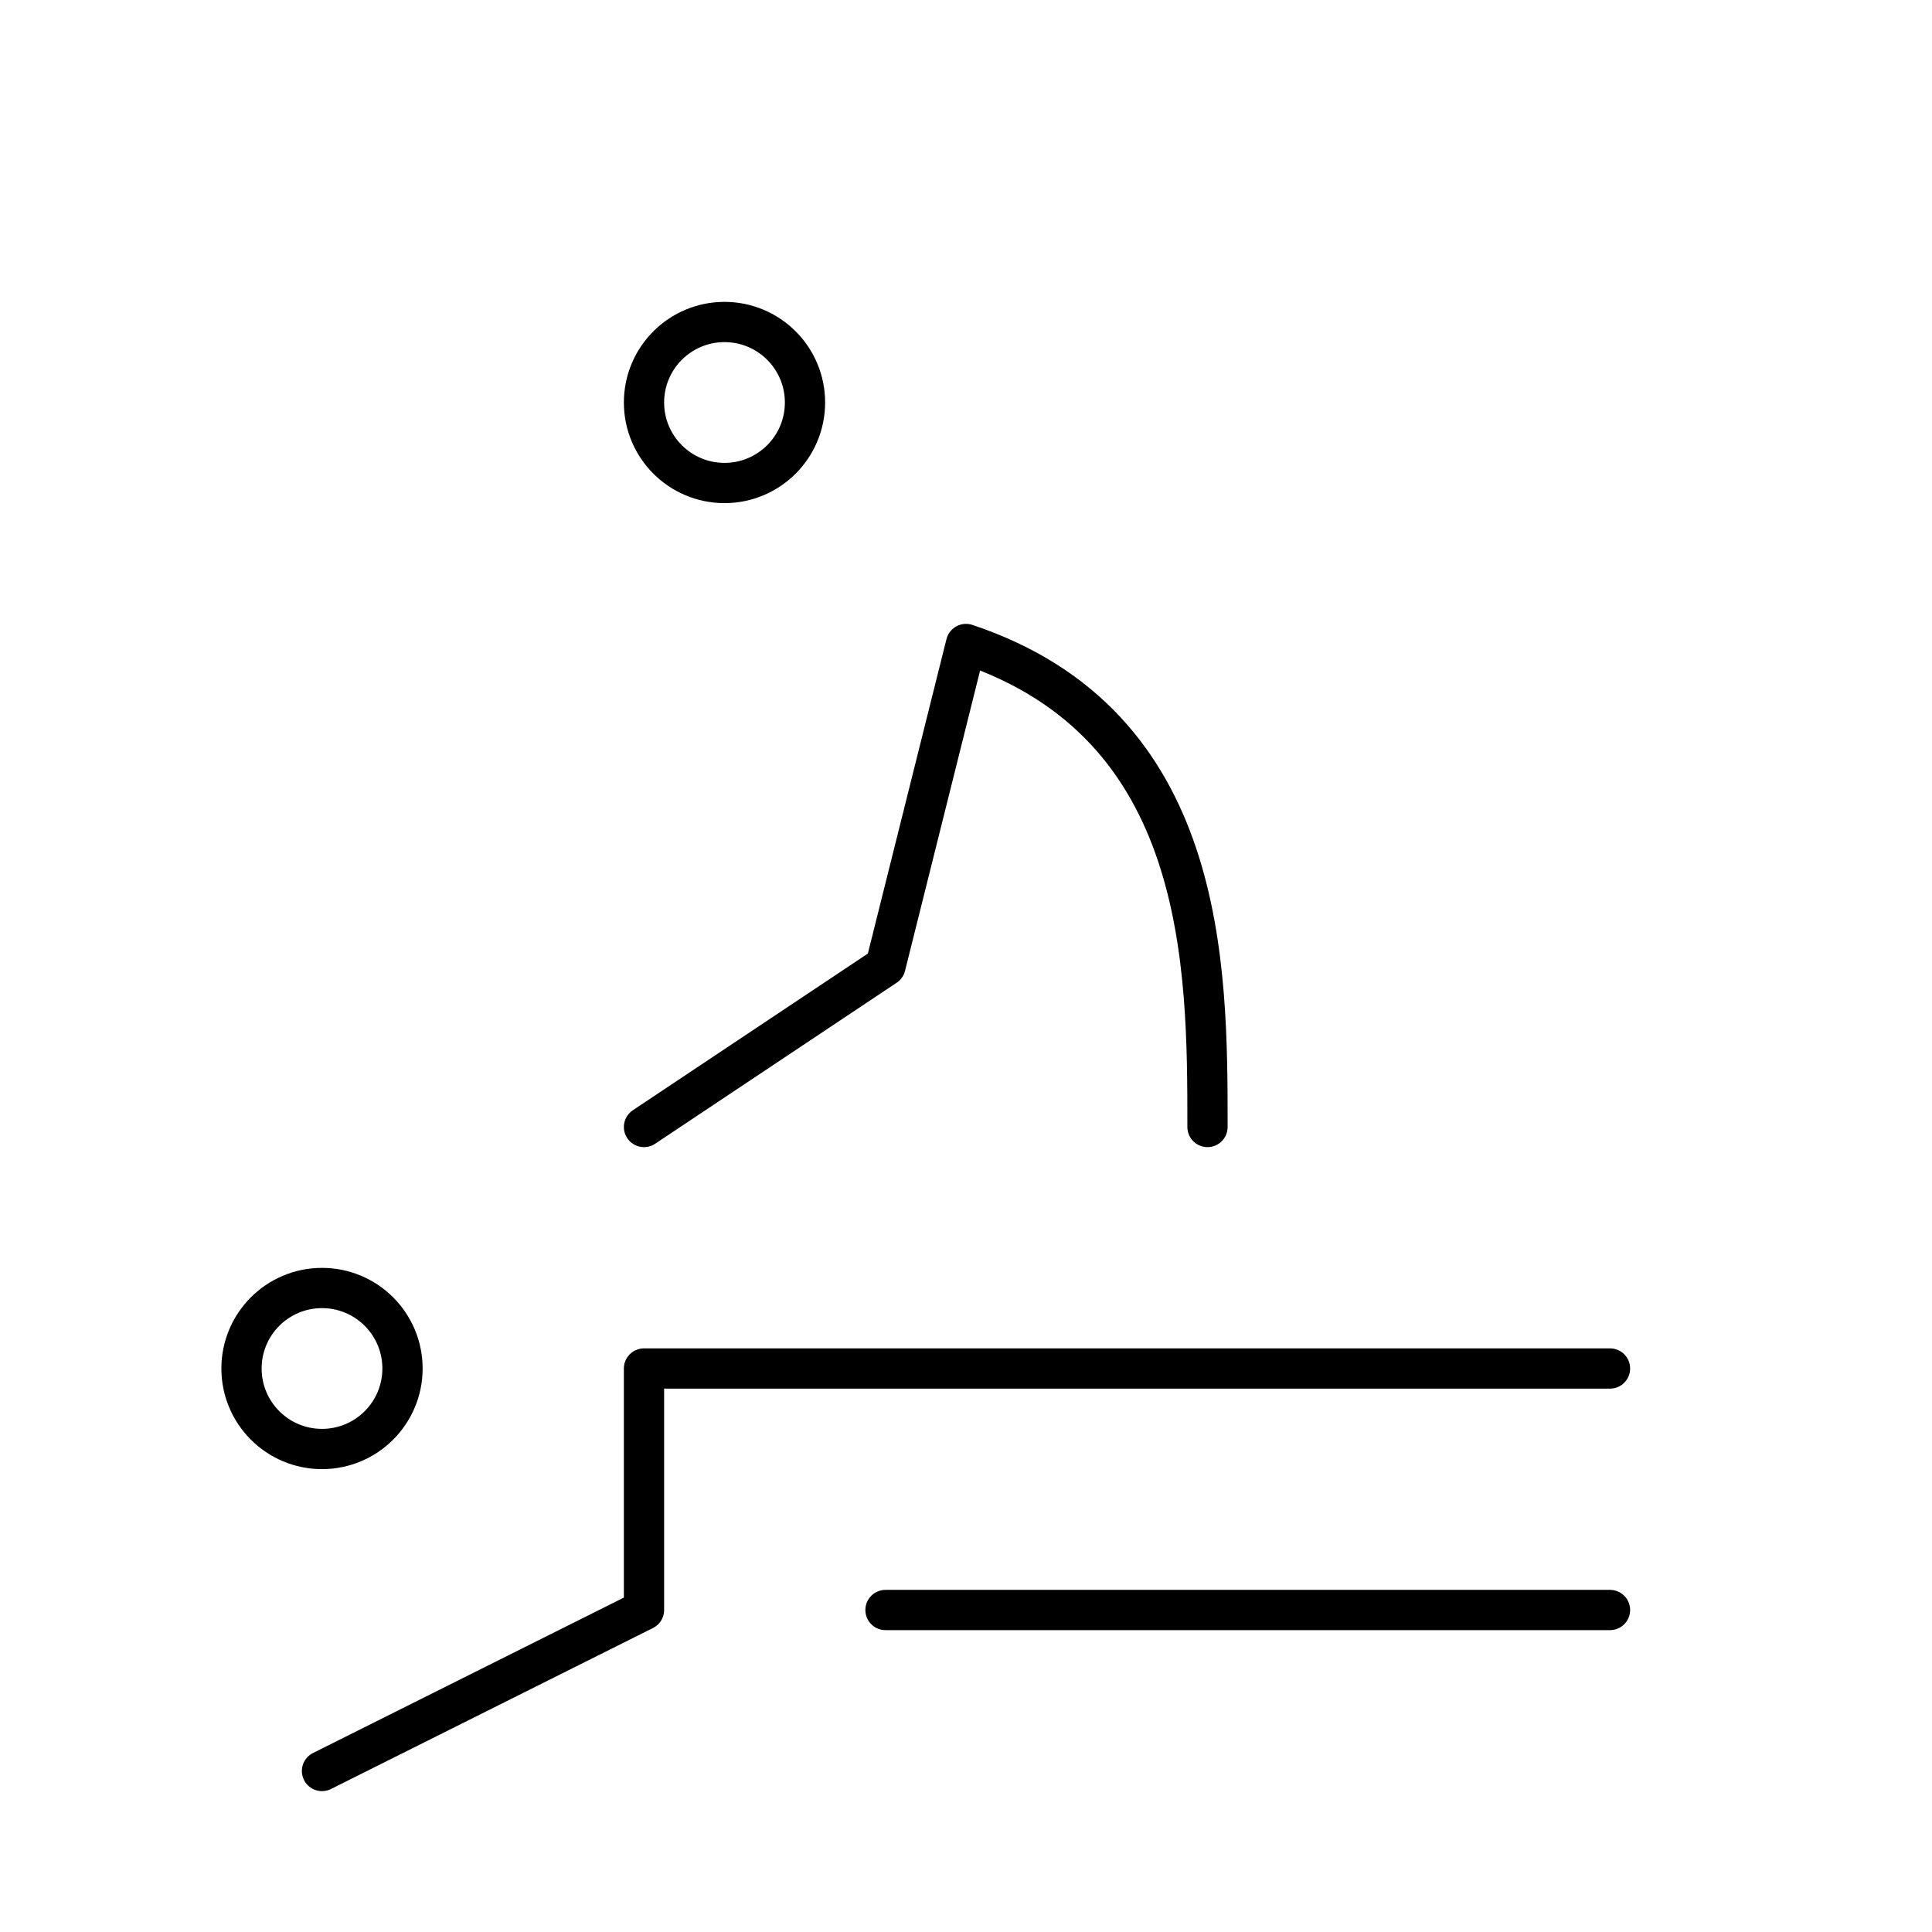
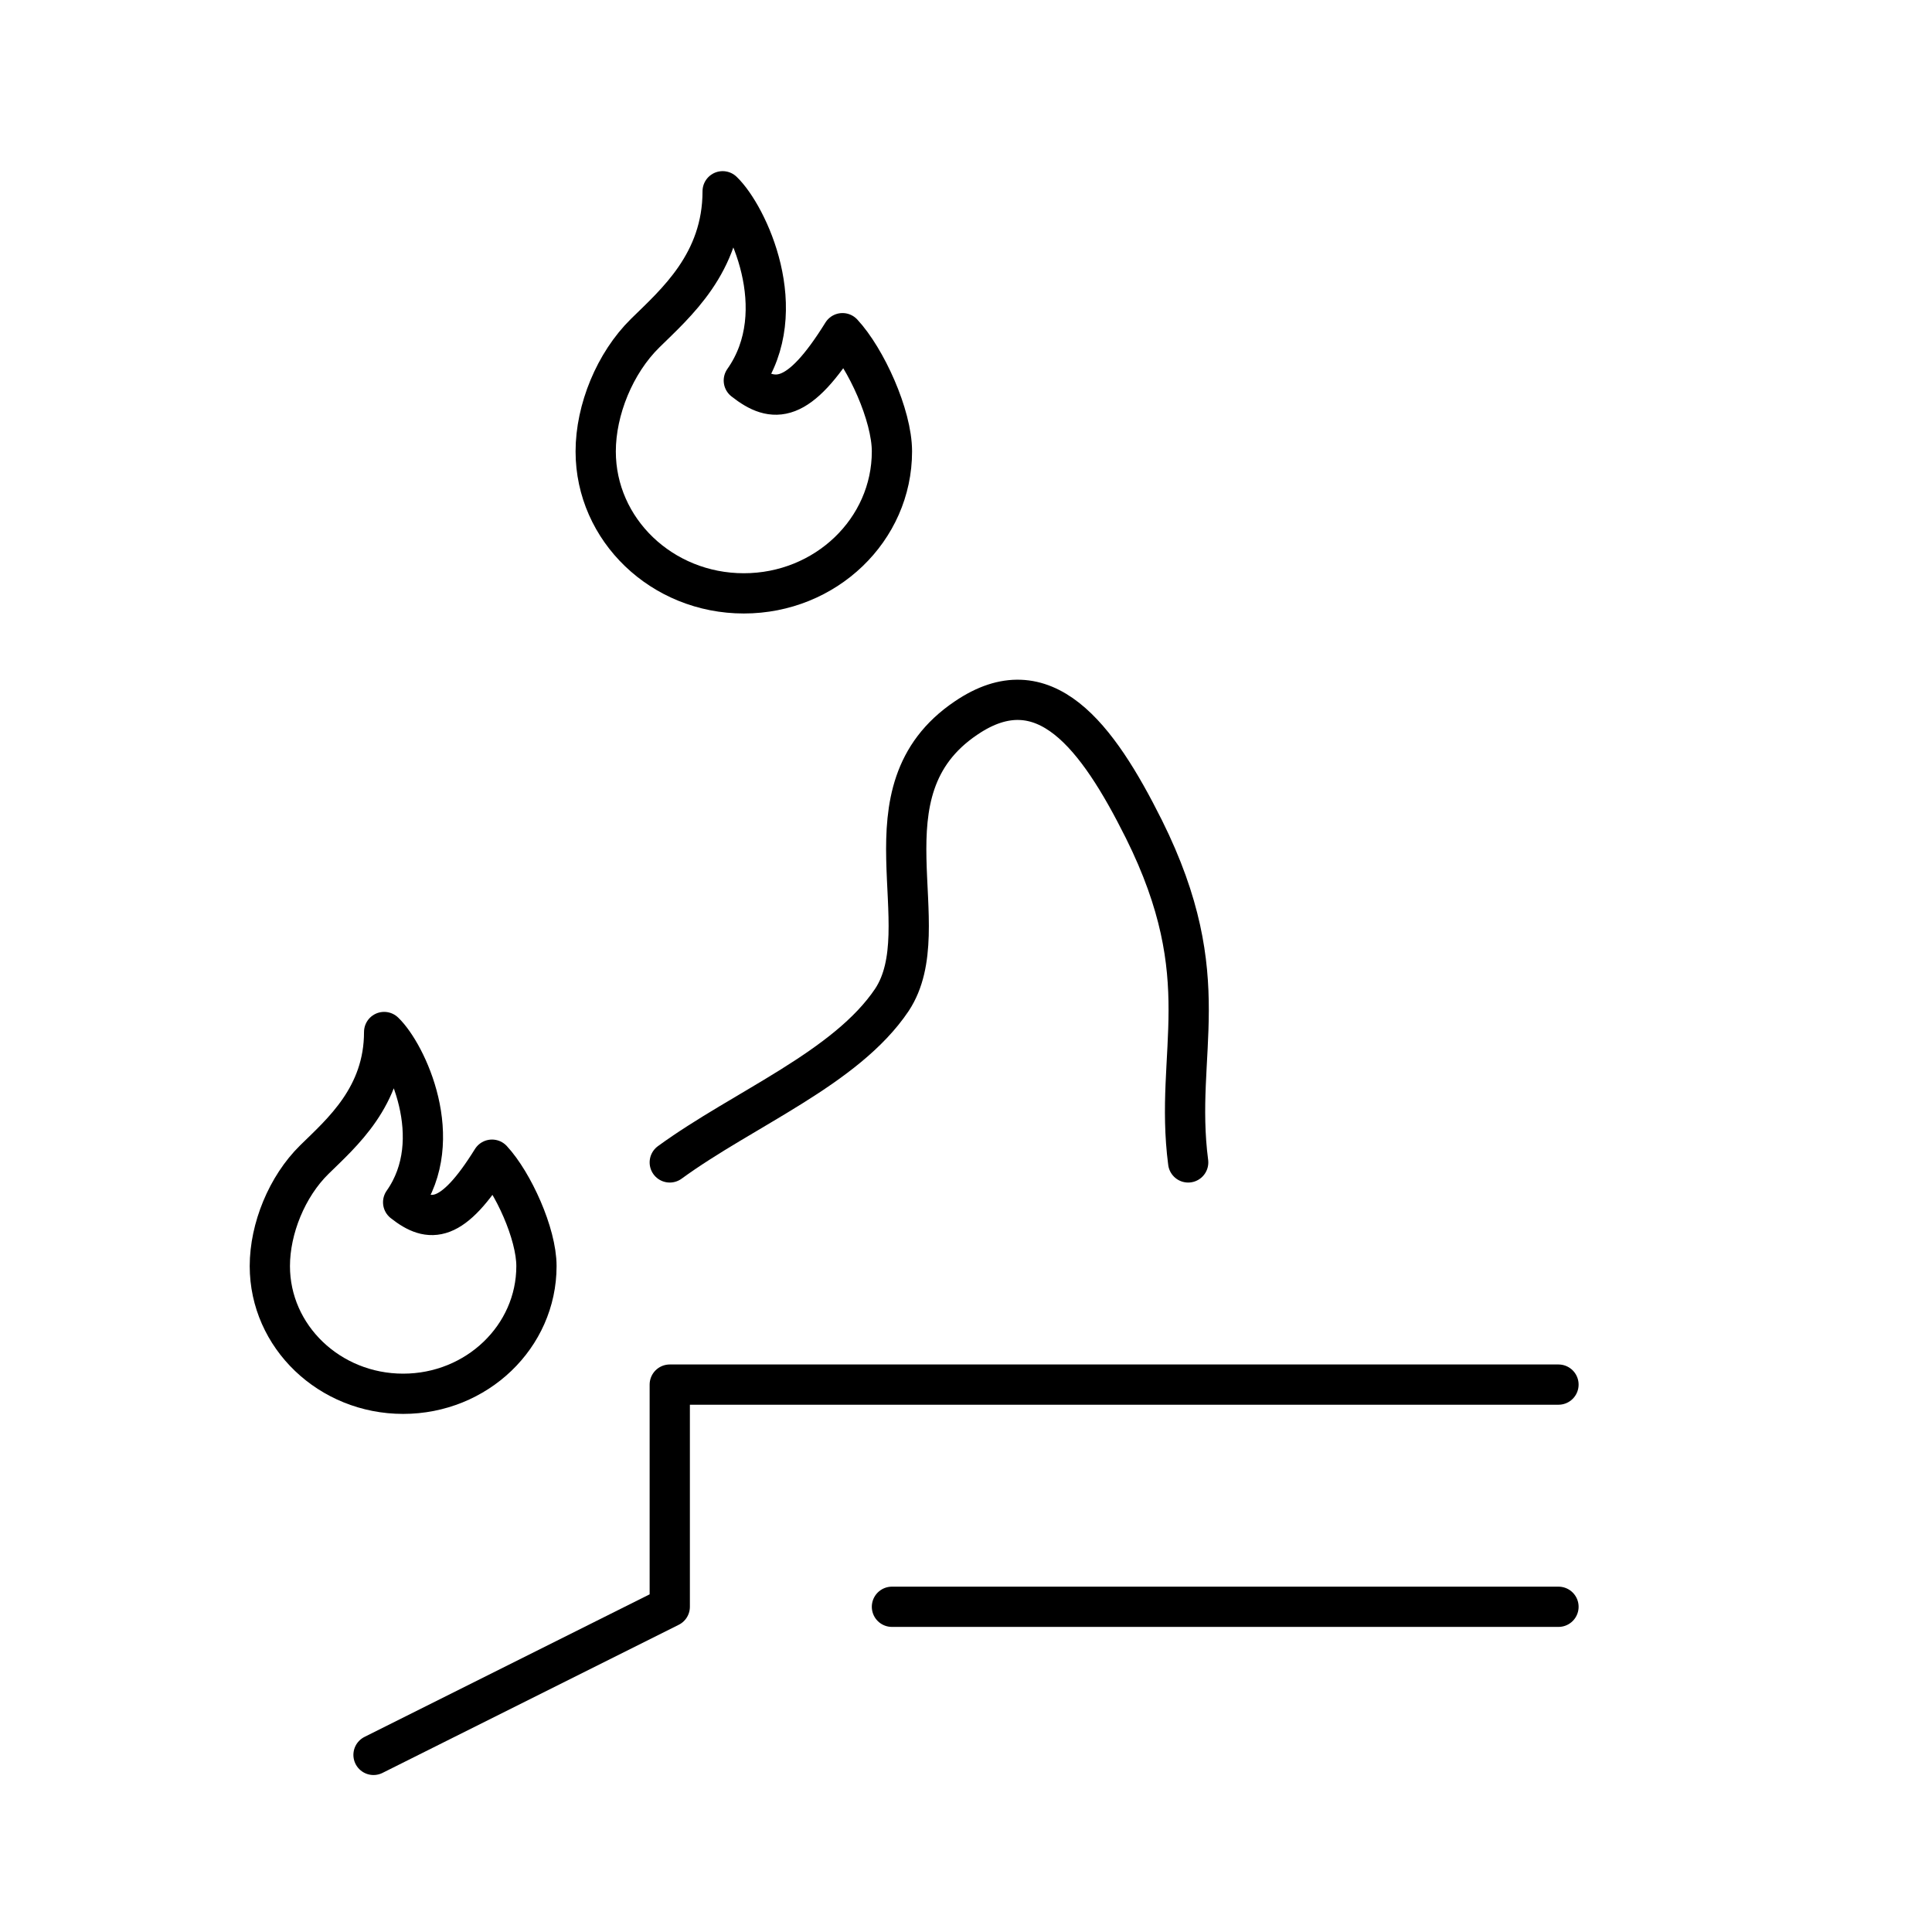
<svg xmlns="http://www.w3.org/2000/svg" width="24" height="24" viewBox="0 0 24 24" fill="none" stroke="currentColor" stroke-width="0.5" stroke-linecap="round" stroke-linejoin="round" class="icon icon-tabler icons-tabler-outline icon-tabler-massage">
  <path stroke="none" d="M0 0h24v24H0z" fill="none" />
-   <path d="M3 17a1 1 0 1 0 2 0a1 1 0 1 0 -2 0" />
-   <path d="M8 5a1 1 0 1 0 2 0a1 1 0 1 0 -2 0" />
-   <path d="M4 22l4 -2v-3h12" />
-   <path d="M11 20h9" />
-   <path d="M8 14l3 -2l1 -4c3 1 3 4 3 6" />
+   <path d="M5.008 14.935C5.56 14.152 5.048 13.084 4.772 12.82C4.772 13.623 4.243 14.073 3.904 14.406C3.565 14.739 3.352 15.262 3.352 15.728C3.352 16.604 4.094 17.314 5.008 17.314C5.922 17.314 6.664 16.604 6.664 15.728C6.664 15.323 6.372 14.687 6.112 14.406C5.619 15.199 5.342 15.199 5.008 14.935" />
+   <path d="M4.64 21.8L8.32 19.96L8.32 17.2L19.36 17.2" />
+   <path d="M11.08 19.96L19.36 19.96" />
+   <path d="M14.76 14.44C14.58 13.06 15.14 12.17 14.21 10.3C13.63 9.14 12.97 8.26 12 8.92C10.65 9.83 11.68 11.51 11.08 12.42C10.51 13.27 9.24 13.77 8.32 14.44" />
+   <path d="M9.24 4.727C9.854 3.857 9.284 2.67 8.977 2.376C8.977 3.268 8.39 3.769 8.014 4.139C7.637 4.51 7.4 5.091 7.4 5.608C7.4 6.581 8.223 7.371 9.24 7.371C10.257 7.371 11.08 6.581 11.08 5.608C11.08 5.158 10.756 4.451 10.466 4.139C9.919 5.02 9.611 5.02 9.24 4.727" />
</svg>
